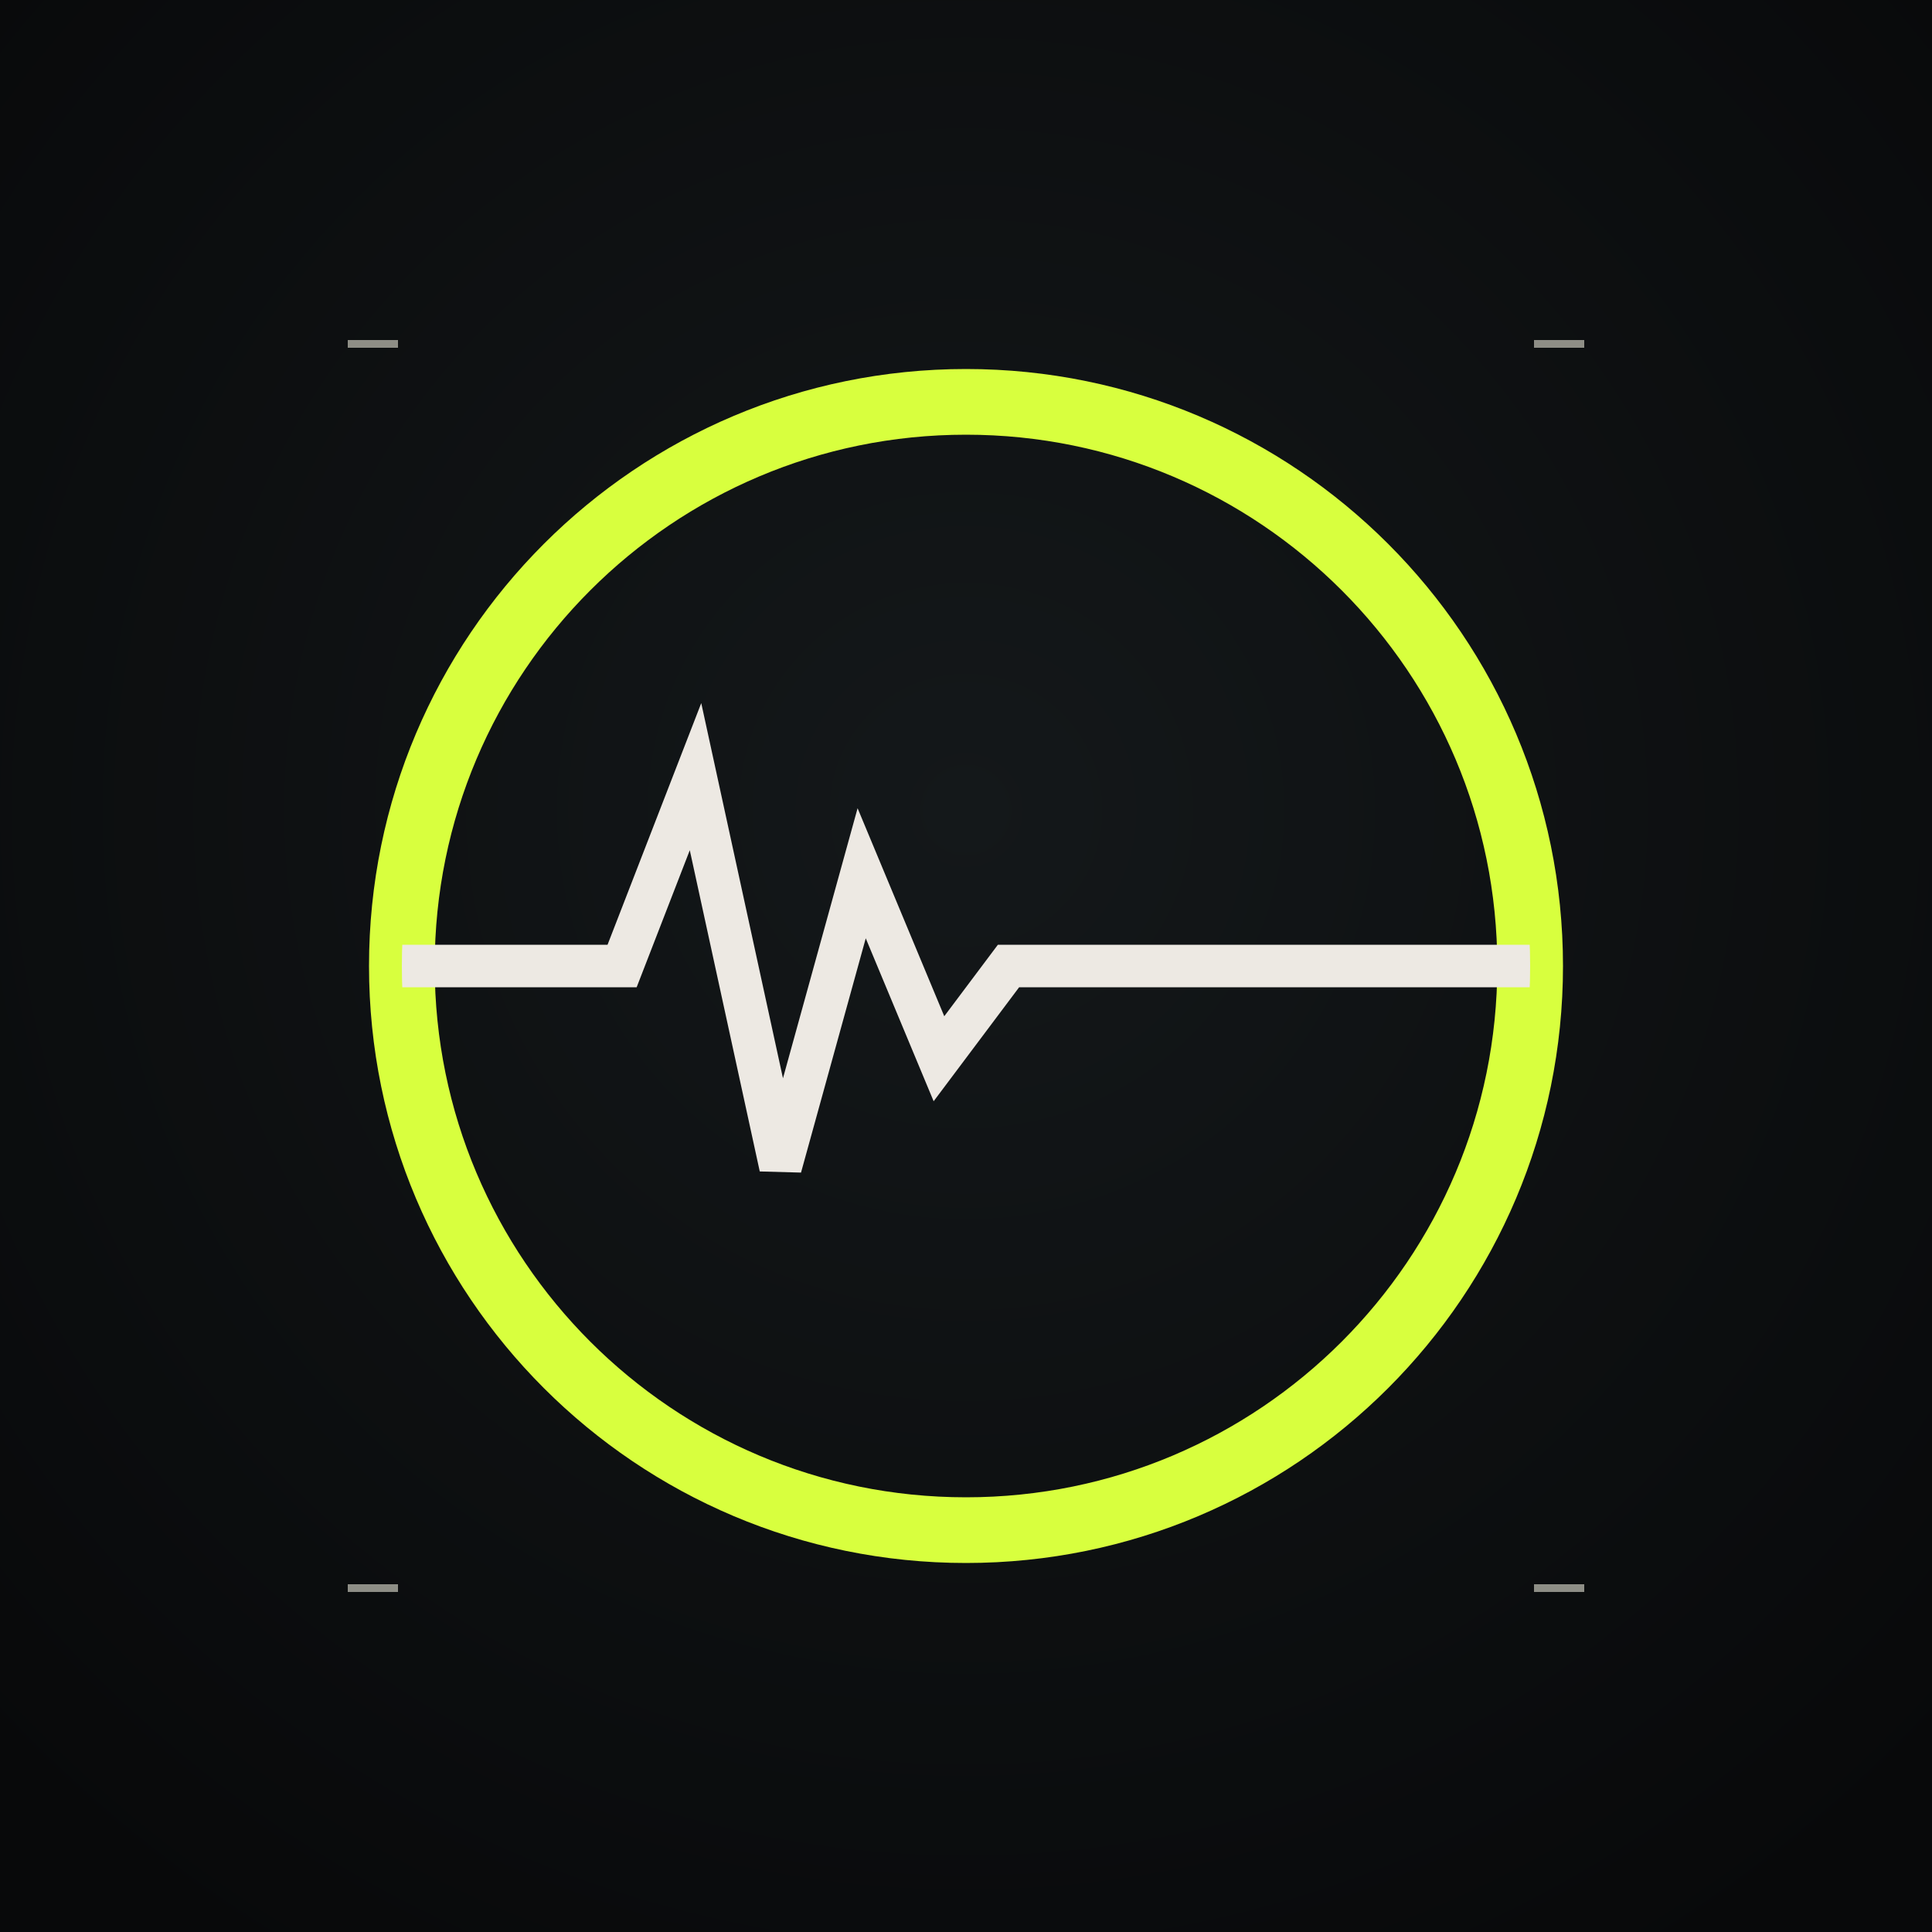
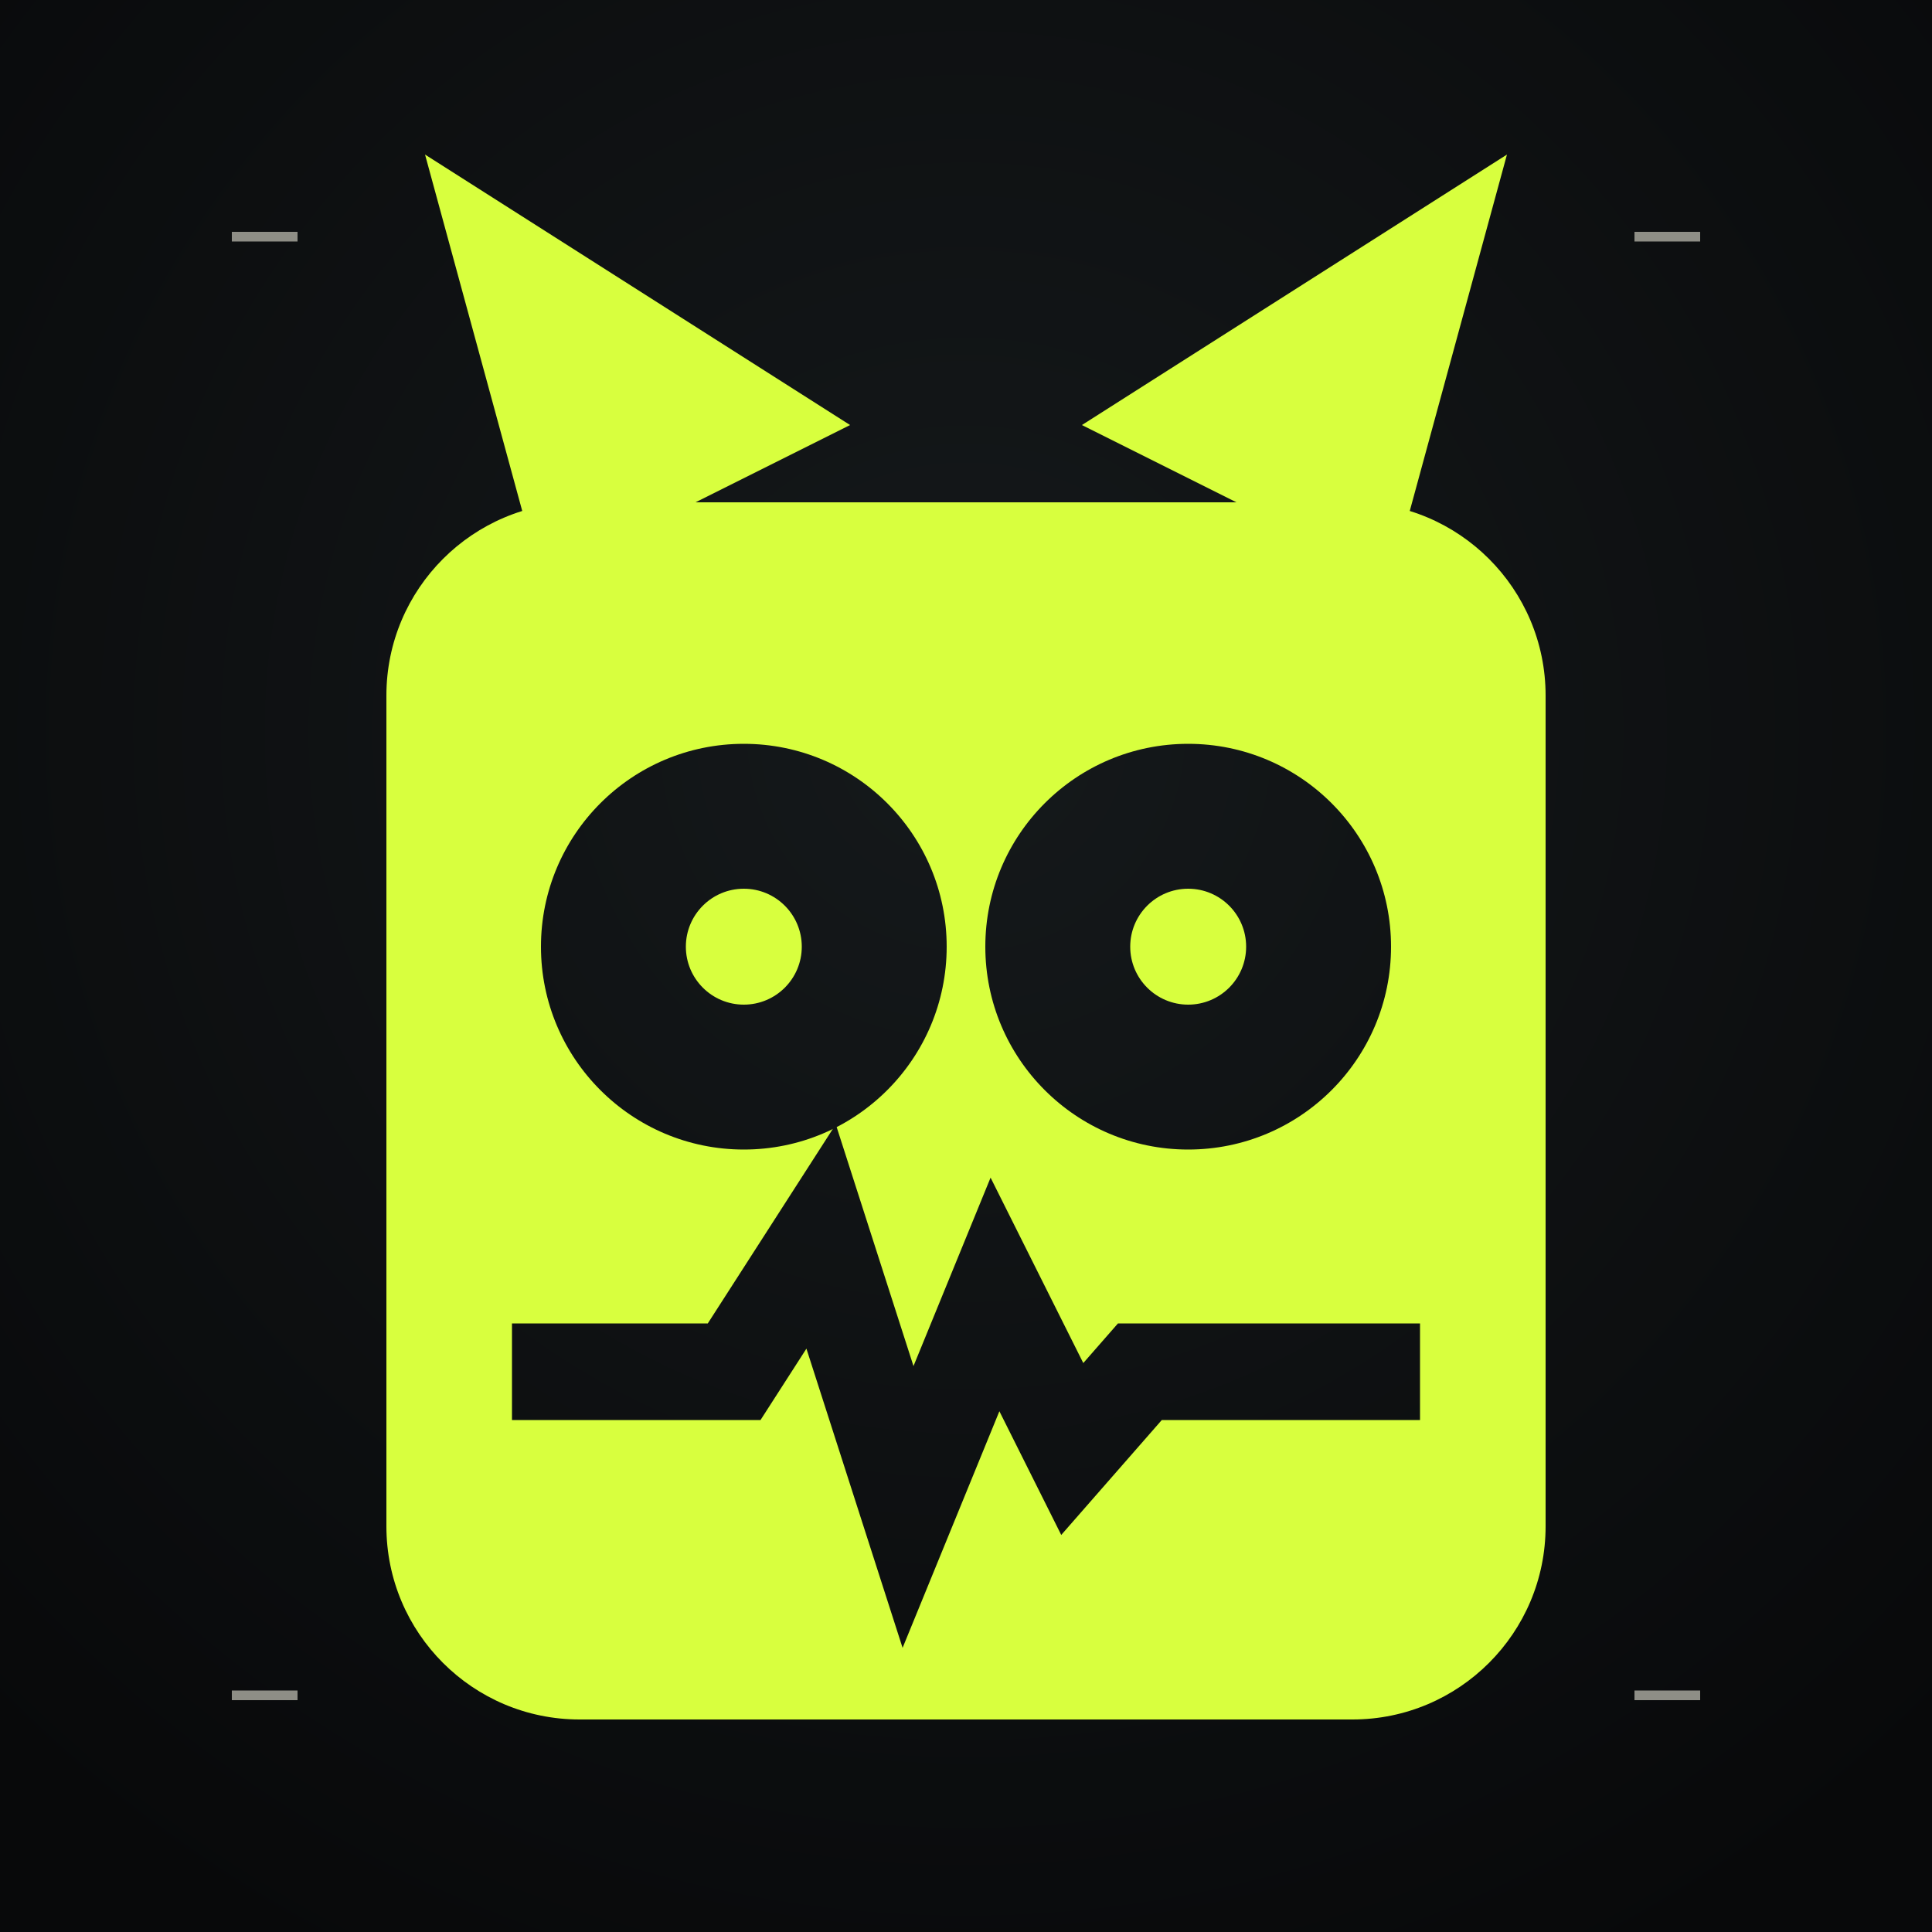
<svg xmlns="http://www.w3.org/2000/svg" viewBox="0 0 1000 1000" role="img" aria-label="NULLTONE avatar">
  <defs>
-     <radialGradient id="bg" cx="50%" cy="42%" r="70%">
-       <stop offset="0%" stop-color="#14181a" />
+     <radialGradient id="nt-bg" cx="50%" cy="38%" r="72%">
+       <stop offset="0%" stop-color="#15191b" />
      <stop offset="100%" stop-color="#08090a" />
    </radialGradient>
-     <clipPath id="ring">
-       <circle cx="500" cy="500" r="292" />
-     </clipPath>
+     <mask id="nt-avatar-face">
+       <rect width="1000" height="1000" fill="#fff" />
+       <circle cx="385" cy="490" r="105" fill="#000" />
+       <circle cx="615" cy="490" r="105" fill="#000" />
+       <circle cx="385" cy="490" r="30" fill="#fff" />
+       <circle cx="615" cy="490" r="30" fill="#fff" />
+       <path d="M290 710 H 380 L 425 640 L 470 780 L 515 670 L 555 750 L 590 710 H 710" fill="none" stroke="#000" stroke-width="50" stroke-linecap="square" stroke-linejoin="miter" />
+     </mask>
  </defs>
  <rect width="1000" height="1000" fill="#08090A" />
-   <rect width="1000" height="1000" fill="url(#bg)" />
-   <circle cx="500" cy="500" r="292" fill="none" stroke="#D8FF3E" stroke-width="34" />
-   <g clip-path="url(#ring)">
-     <path d="M150 500 H 322 L 360 402 L 404 604 L 446 452 L 486 548 L 522 500 H 850" fill="none" stroke="#EDE9E3" stroke-width="22" stroke-linecap="square" stroke-linejoin="miter" />
+   <rect width="1000" height="1000" fill="url(#nt-bg)" />
+   <g fill="#D8FF3E" mask="url(#nt-avatar-face)">
+     <path d="M280 300 L 220 80 L 440 220 Z" />
+     <path d="M720 300 L 780 80 L 560 220 Z" />
+     <rect x="200" y="260" width="600" height="630" rx="100" />
  </g>
  <g fill="#8E8E86">
-     <rect x="180" y="176" width="26" height="4" />
-     <rect x="794" y="176" width="26" height="4" />
-     <rect x="180" y="820" width="26" height="4" />
-     <rect x="794" y="820" width="26" height="4" />
+     <rect x="120" y="120" width="34" height="5" />
+     <rect x="846" y="120" width="34" height="5" />
+     <rect x="120" y="875" width="34" height="5" />
+     <rect x="846" y="875" width="34" height="5" />
  </g>
</svg>
